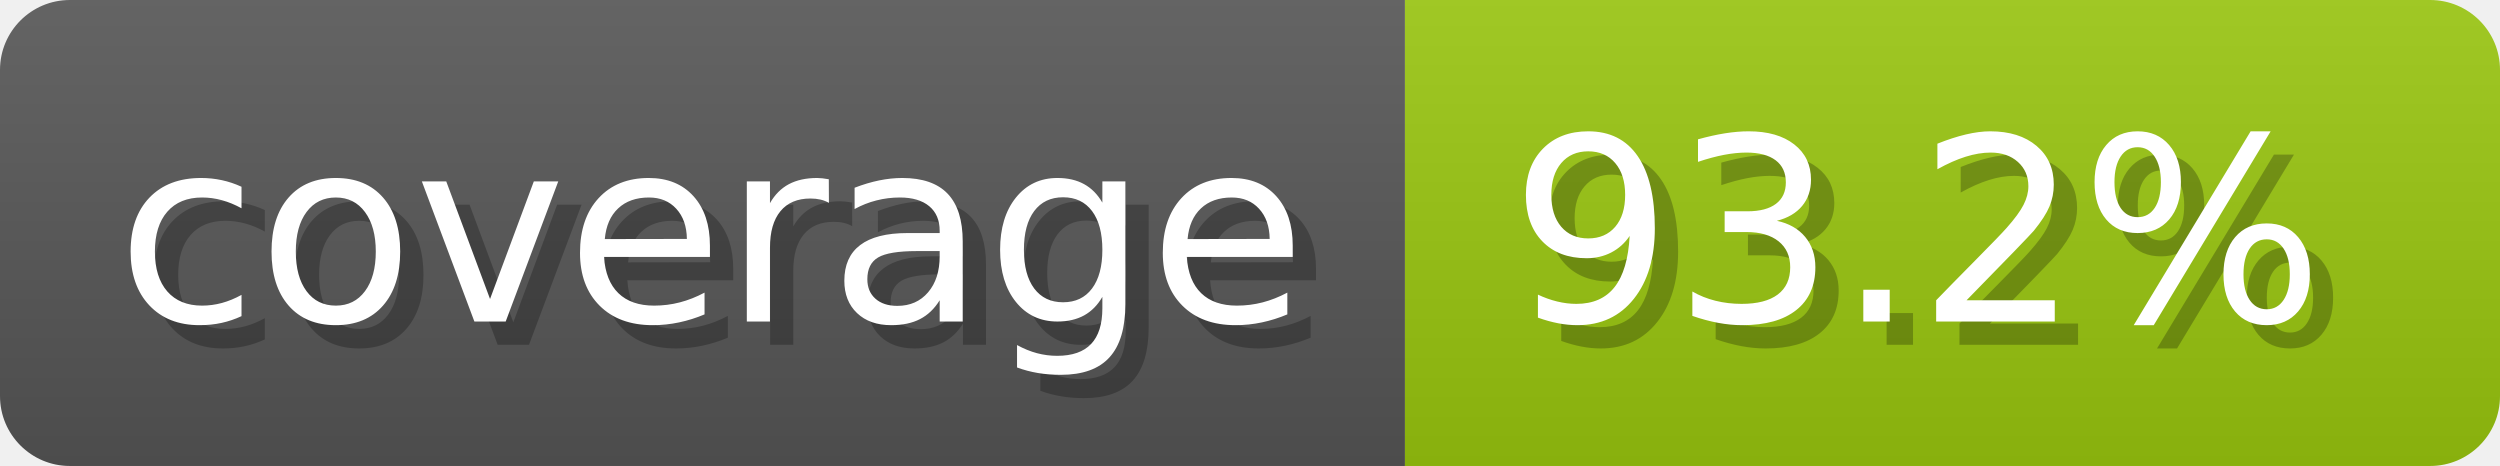
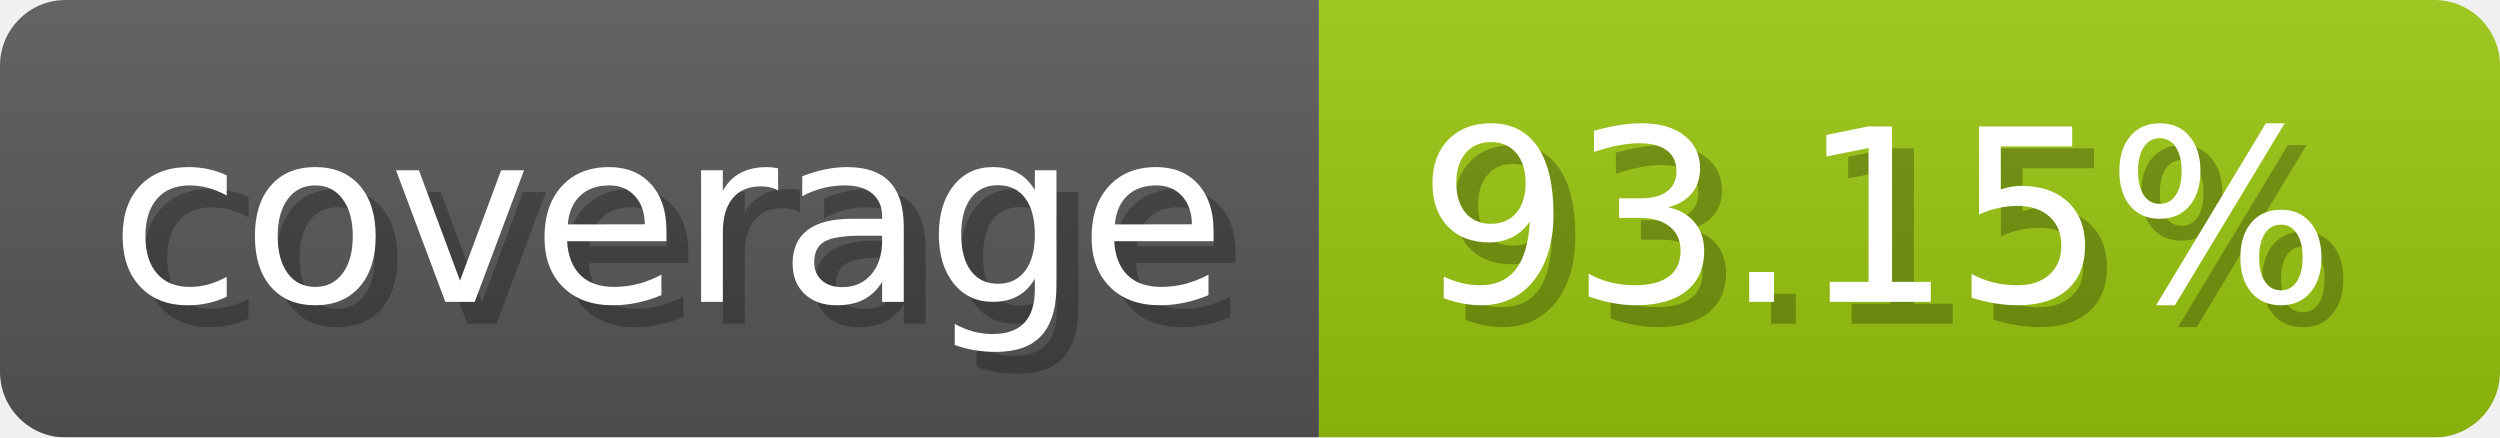
- <svg xmlns="http://www.w3.org/2000/svg" width="107.3" height="20" viewBox="0 0 1073 200" role="img" aria-label="coverage: 93.2%">
-   <linearGradient id="iCXPd" x2="0" y2="100%">
+ <svg xmlns="http://www.w3.org/2000/svg" width="114.3" height="20" viewBox="0 0 1143 200" role="img" aria-label="coverage: 93.15%">
+   <linearGradient id="wZRuQ" x2="0" y2="100%">
    <stop offset="0" stop-opacity=".1" stop-color="#EEE" />
    <stop offset="1" stop-opacity=".1" />
  </linearGradient>
-   <mask id="uVrto">
-     <rect width="1073" height="200" rx="30" fill="#FFF" />
+   <mask id="rUrQX">
+     <rect width="1143" height="200" rx="30" fill="#FFF" />
  </mask>
-   <g mask="url(#uVrto)">
+   <g mask="url(#rUrQX)">
    <rect width="603" height="200" fill="#555" />
-     <rect width="470" height="200" fill="#97c40f" x="603" />
-     <rect width="1073" height="200" fill="url(#iCXPd)" />
+     <rect width="540" height="200" fill="#97c40f" x="603" />
+     <rect width="1143" height="200" fill="url(#wZRuQ)" />
  </g>
  <g aria-hidden="true" fill="#fff" text-anchor="start" font-family="Verdana,DejaVu Sans,sans-serif" font-size="110">
    <text x="60" y="148" textLength="503" fill="#000" opacity="0.25">coverage</text>
    <text x="50" y="138" textLength="503">coverage</text>
-     <text x="658" y="148" textLength="370" fill="#000" opacity="0.25">93.2%</text>
-     <text x="648" y="138" textLength="370">93.2%</text>
+     <text x="658" y="148" textLength="440" fill="#000" opacity="0.25">93.15%</text>
+     <text x="648" y="138" textLength="440">93.15%</text>
  </g>
</svg>
